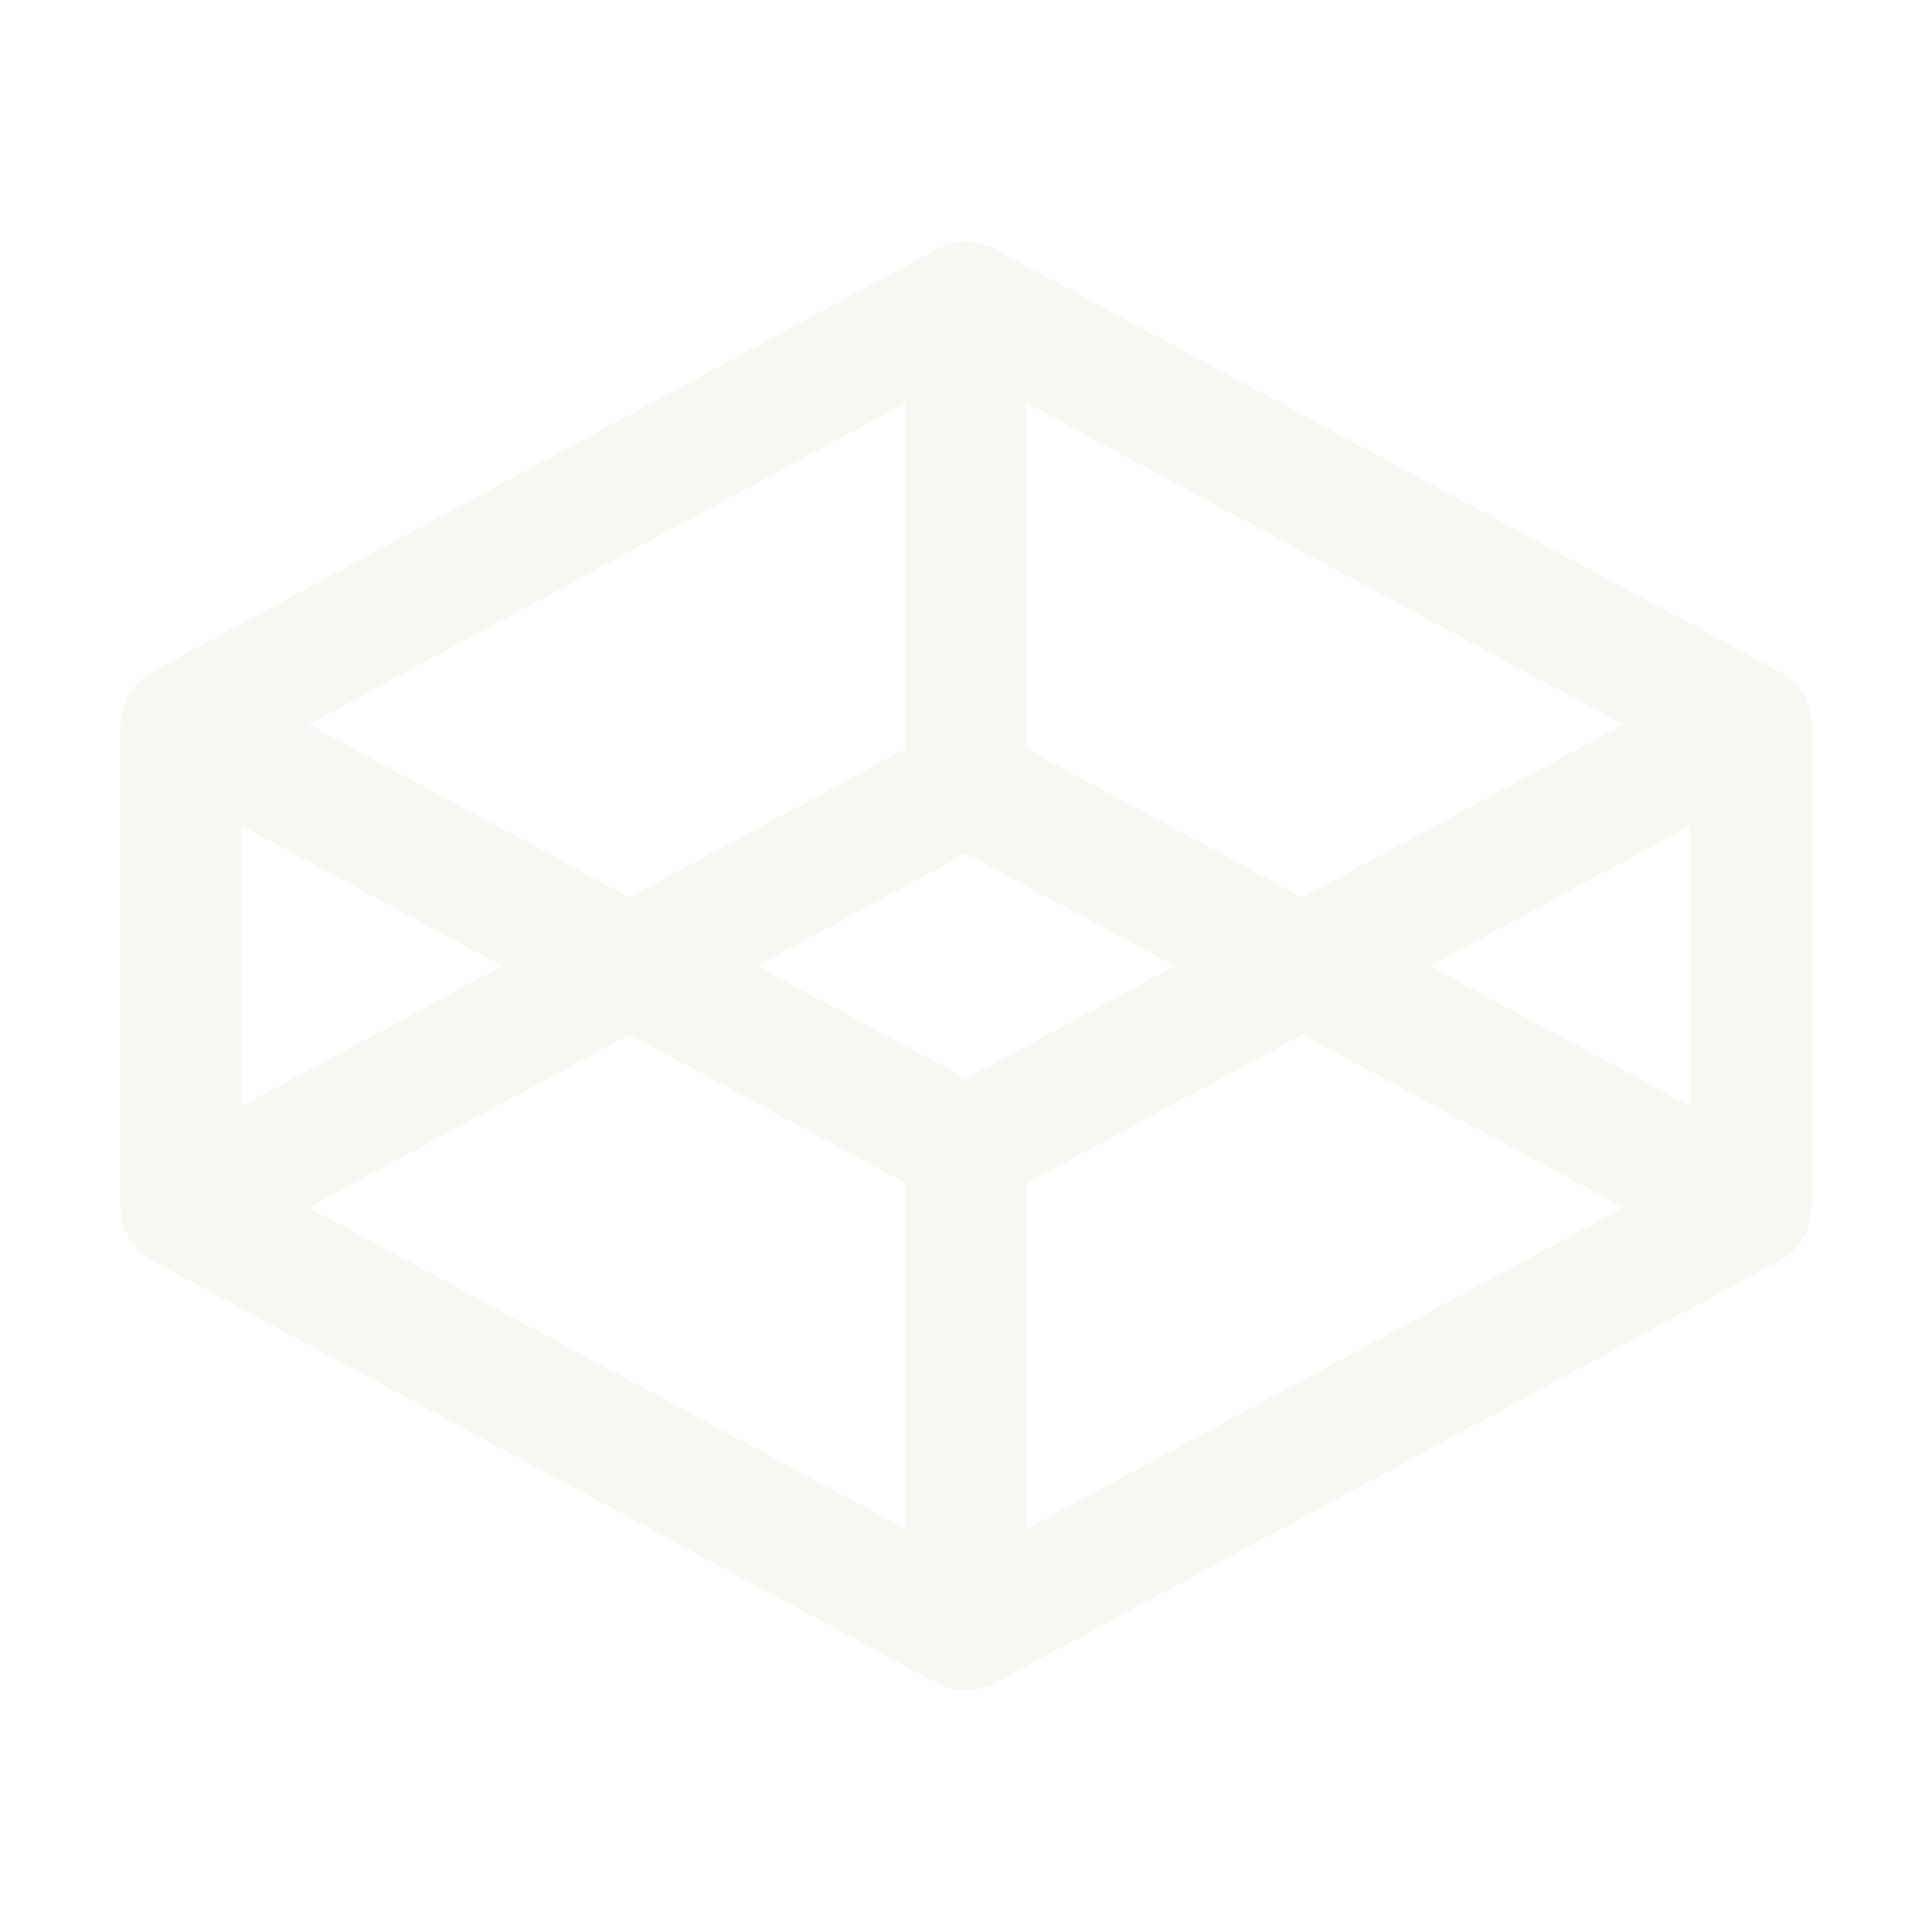
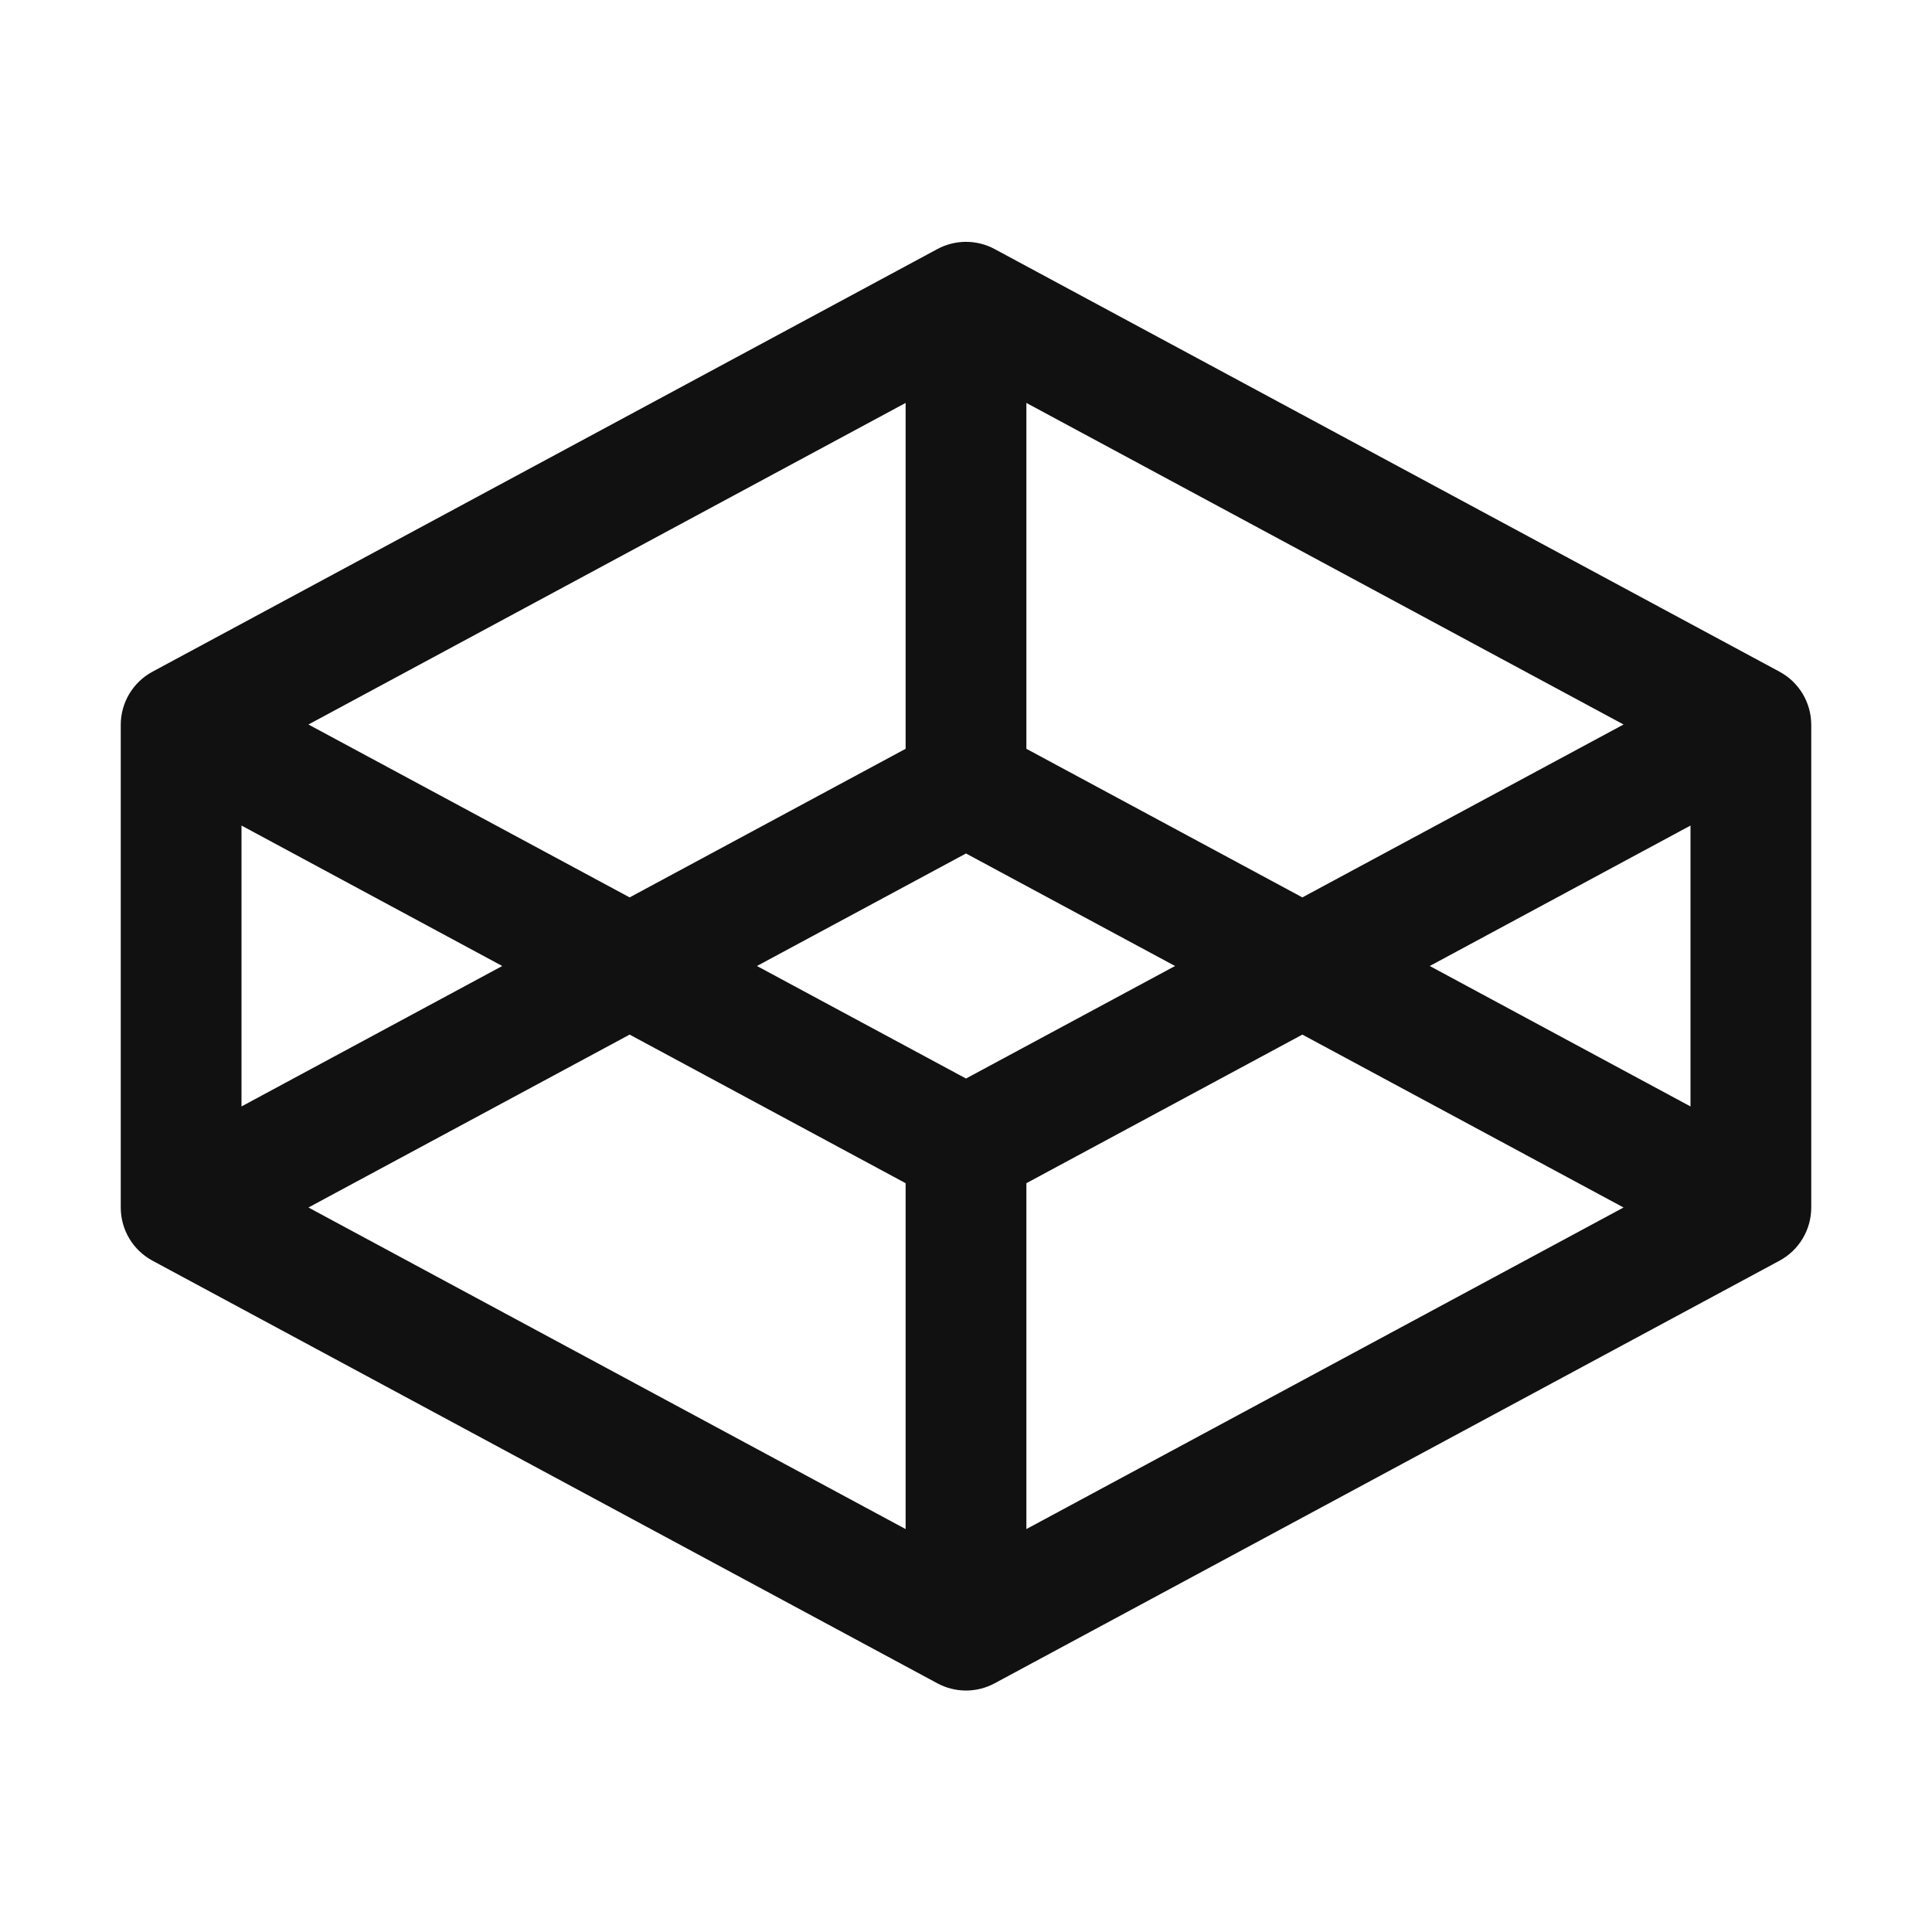
- <svg xmlns="http://www.w3.org/2000/svg" width="32" height="32" fill="#f8f7f4" viewBox="0 0 256 256">
+ <svg xmlns="http://www.w3.org/2000/svg" width="32" height="32" fill="#111" viewBox="0 0 256 256">
  <path d="M235.79,89l-104-56a8,8,0,0,0-7.58,0l-104,56A8,8,0,0,0,16,96v64a8,8,0,0,0,4.21,7.05l104,56a8,8,0,0,0,7.58,0l104-56A8,8,0,0,0,240,160V96A8,8,0,0,0,235.79,89ZM224,146.61,189.45,128,224,109.39Zm-51.43-27.7L136,99.22V53.39L215.13,96Zm-44.57,24L100.3,128,128,113.09,155.7,128Zm-8-89.52V99.22L83.43,118.91,40.87,96Zm-88,56L66.55,128,32,146.61Zm51.43,27.7L120,156.78v45.83L40.87,160ZM136,202.61V156.78l36.57-19.69L215.13,160Z" />
</svg>
